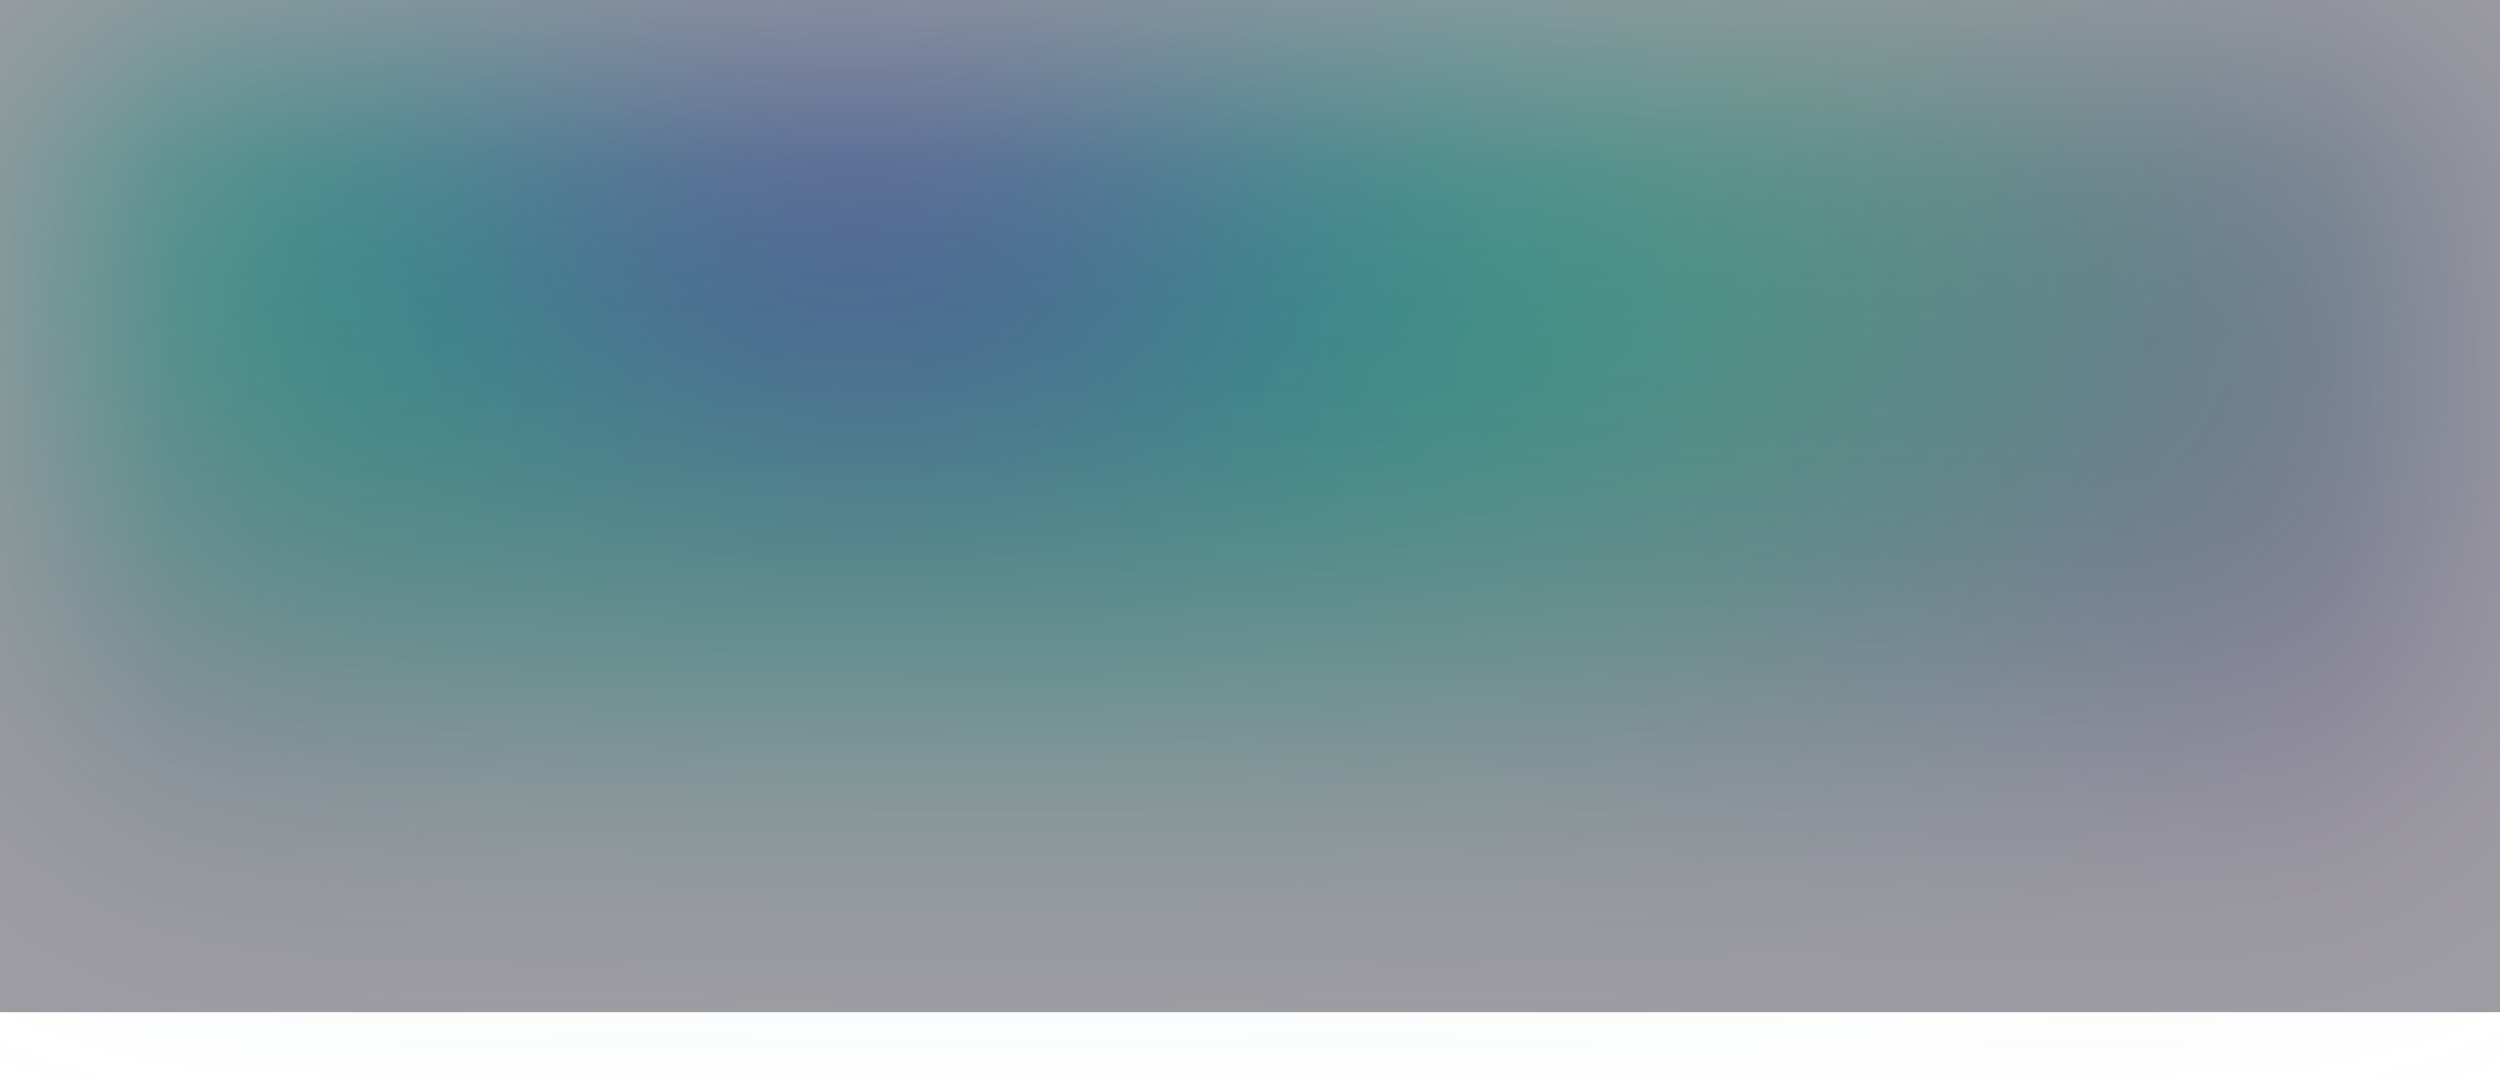
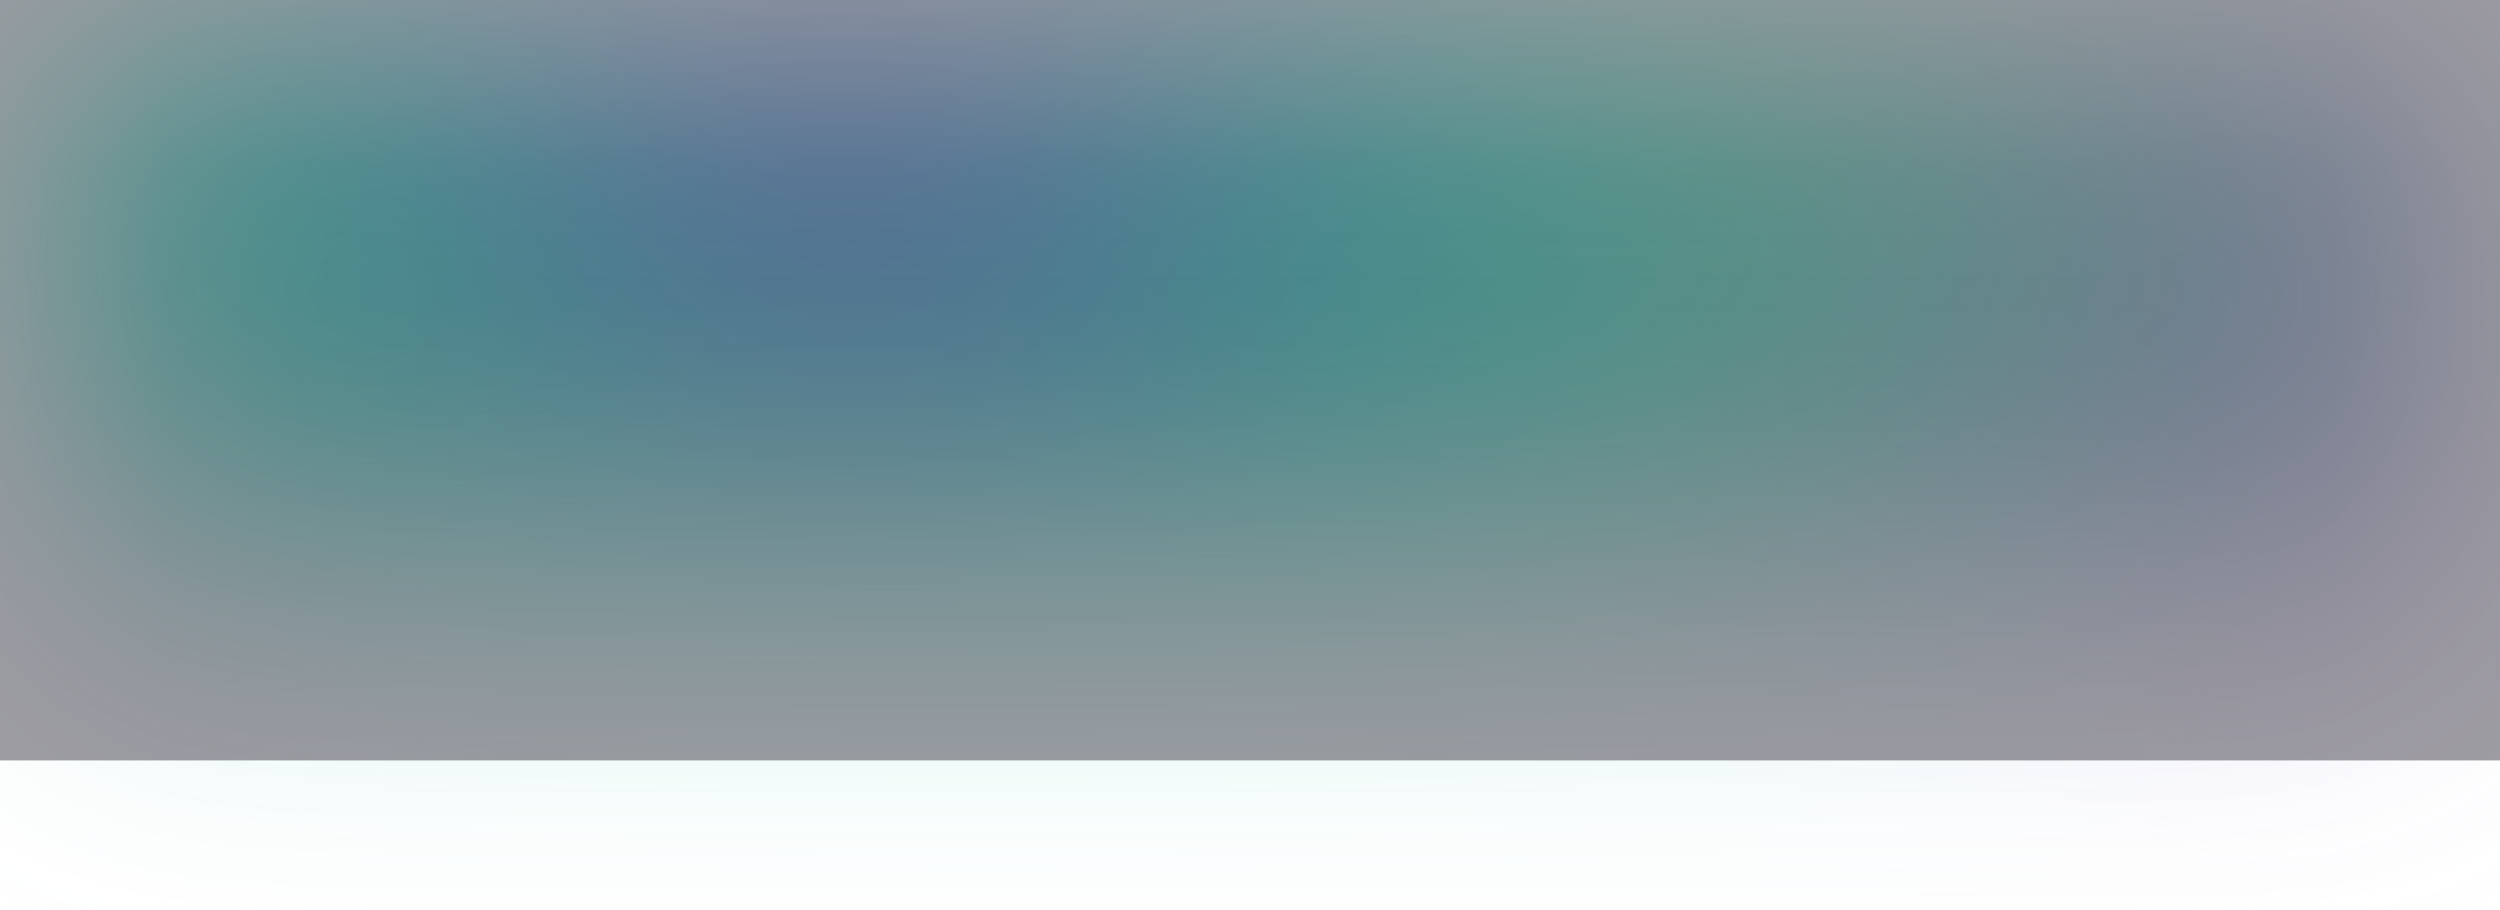
- <svg xmlns="http://www.w3.org/2000/svg" width="1440" height="620" viewBox="0 0 1440 620" fill="none">
-   <g opacity="0.8" filter="url(#filter0_f_2136_11441)">
-     <rect x="-60" y="-149" width="1559" height="568.376" fill="url(#paint0_angular_2136_11441)" />
+ <svg xmlns="http://www.w3.org/2000/svg" width="1440" height="524" viewBox="0 0 1440 524" fill="none">
+   <g opacity="0.8" filter="url(#filter0_f_992_10858)">
+     <rect x="-72" y="-91" width="1571" height="415" fill="url(#paint0_angular_992_10858)" />
  </g>
-   <rect y="-48.529" width="1440" height="631.529" fill="#0F0A1A" fill-opacity="0.4" />
+   <rect y="-2" width="1440" height="440" fill="#0F0A1A" fill-opacity="0.4" />
  <defs>
-     <filter id="filter0_f_2136_11441" x="-260" y="-349" width="1959" height="968.376" filterUnits="userSpaceOnUse" color-interpolation-filters="sRGB">
+     <filter id="filter0_f_992_10858" x="-272" y="-291" width="1971" height="815" filterUnits="userSpaceOnUse" color-interpolation-filters="sRGB">
      <feFlood flood-opacity="0" result="BackgroundImageFix" />
      <feBlend mode="normal" in="SourceGraphic" in2="BackgroundImageFix" result="shape" />
-       <feGaussianBlur stdDeviation="100" result="effect1_foregroundBlur_2136_11441" />
+       <feGaussianBlur stdDeviation="100" result="effect1_foregroundBlur_992_10858" />
    </filter>
-     <radialGradient id="paint0_angular_2136_11441" cx="0" cy="0" r="1" gradientUnits="userSpaceOnUse" gradientTransform="translate(496 135.188) rotate(2.7743) scale(1245.46 451.303)">
+     <radialGradient id="paint0_angular_992_10858" cx="0" cy="0" r="1" gradientUnits="userSpaceOnUse" gradientTransform="translate(488.28 116.5) rotate(2.01093) scale(1254.35 329.703)">
      <stop offset="0.11" stop-color="#844AEF" />
      <stop offset="0.183" stop-color="#1FB8CD" />
      <stop offset="0.272" stop-color="#1EDBD7" />
      <stop offset="0.407" stop-color="#4CEEB6" />
      <stop offset="0.954" stop-color="#DB83E9" />
    </radialGradient>
  </defs>
</svg>
